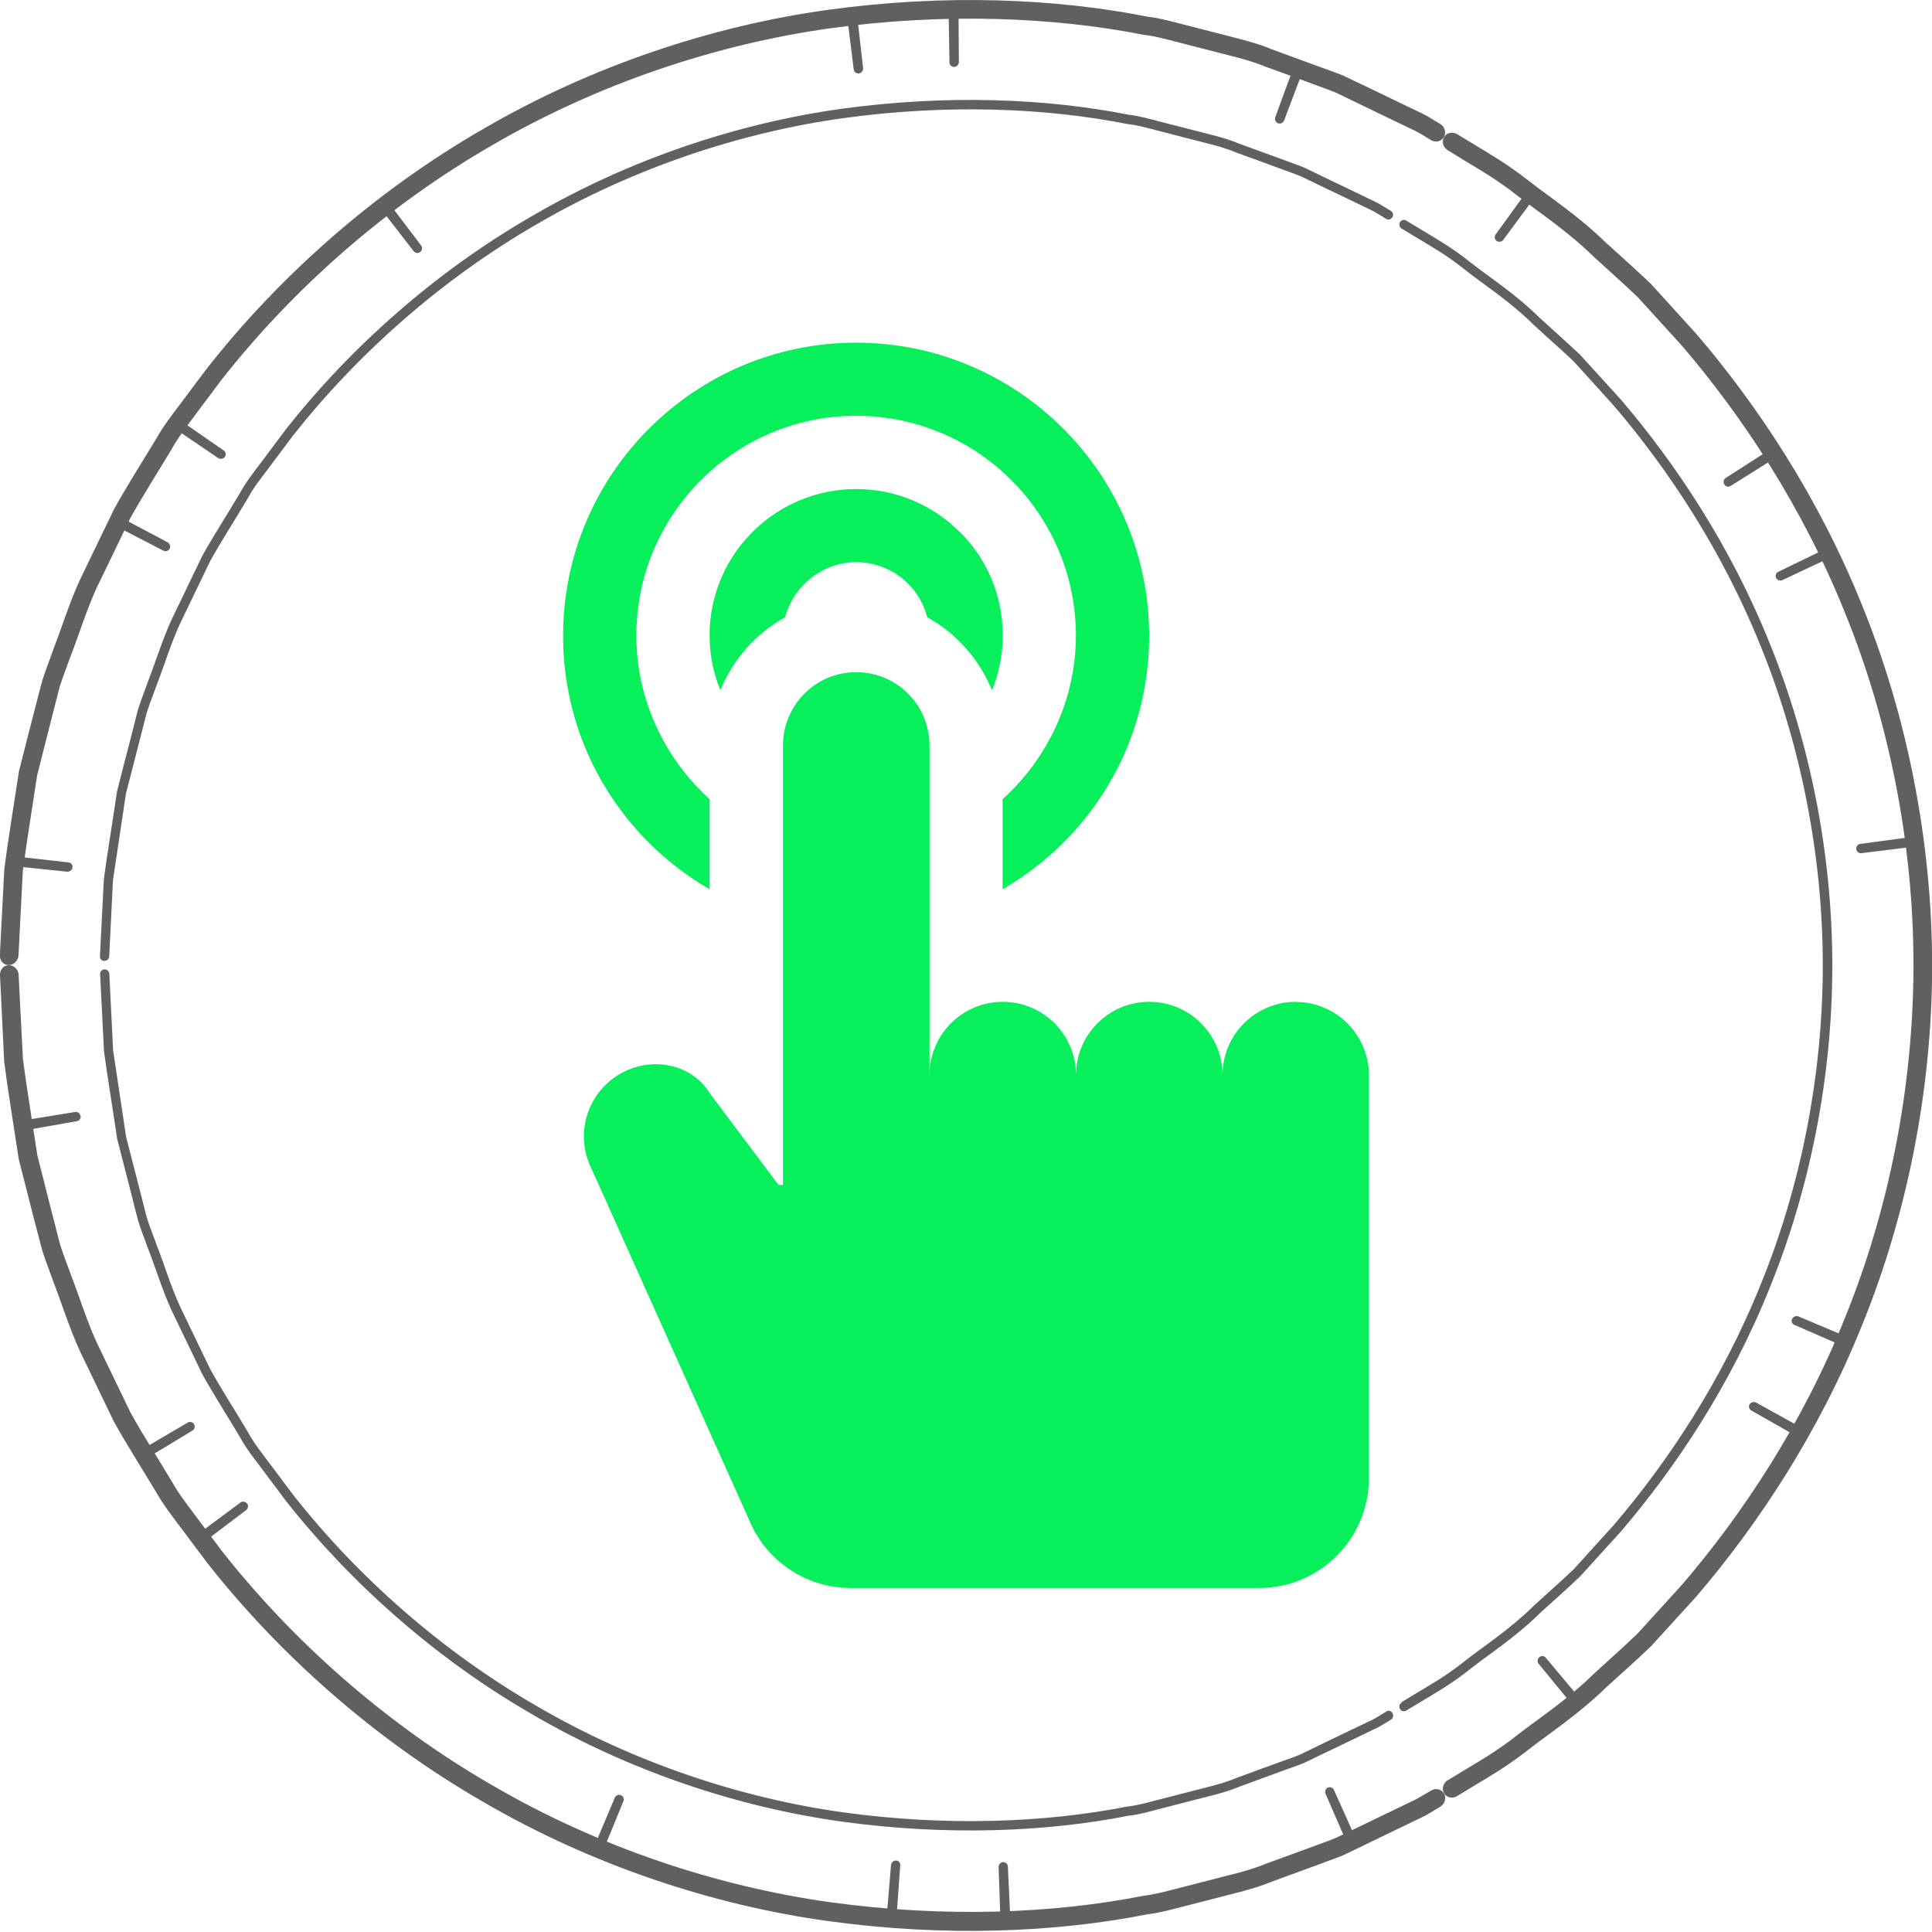
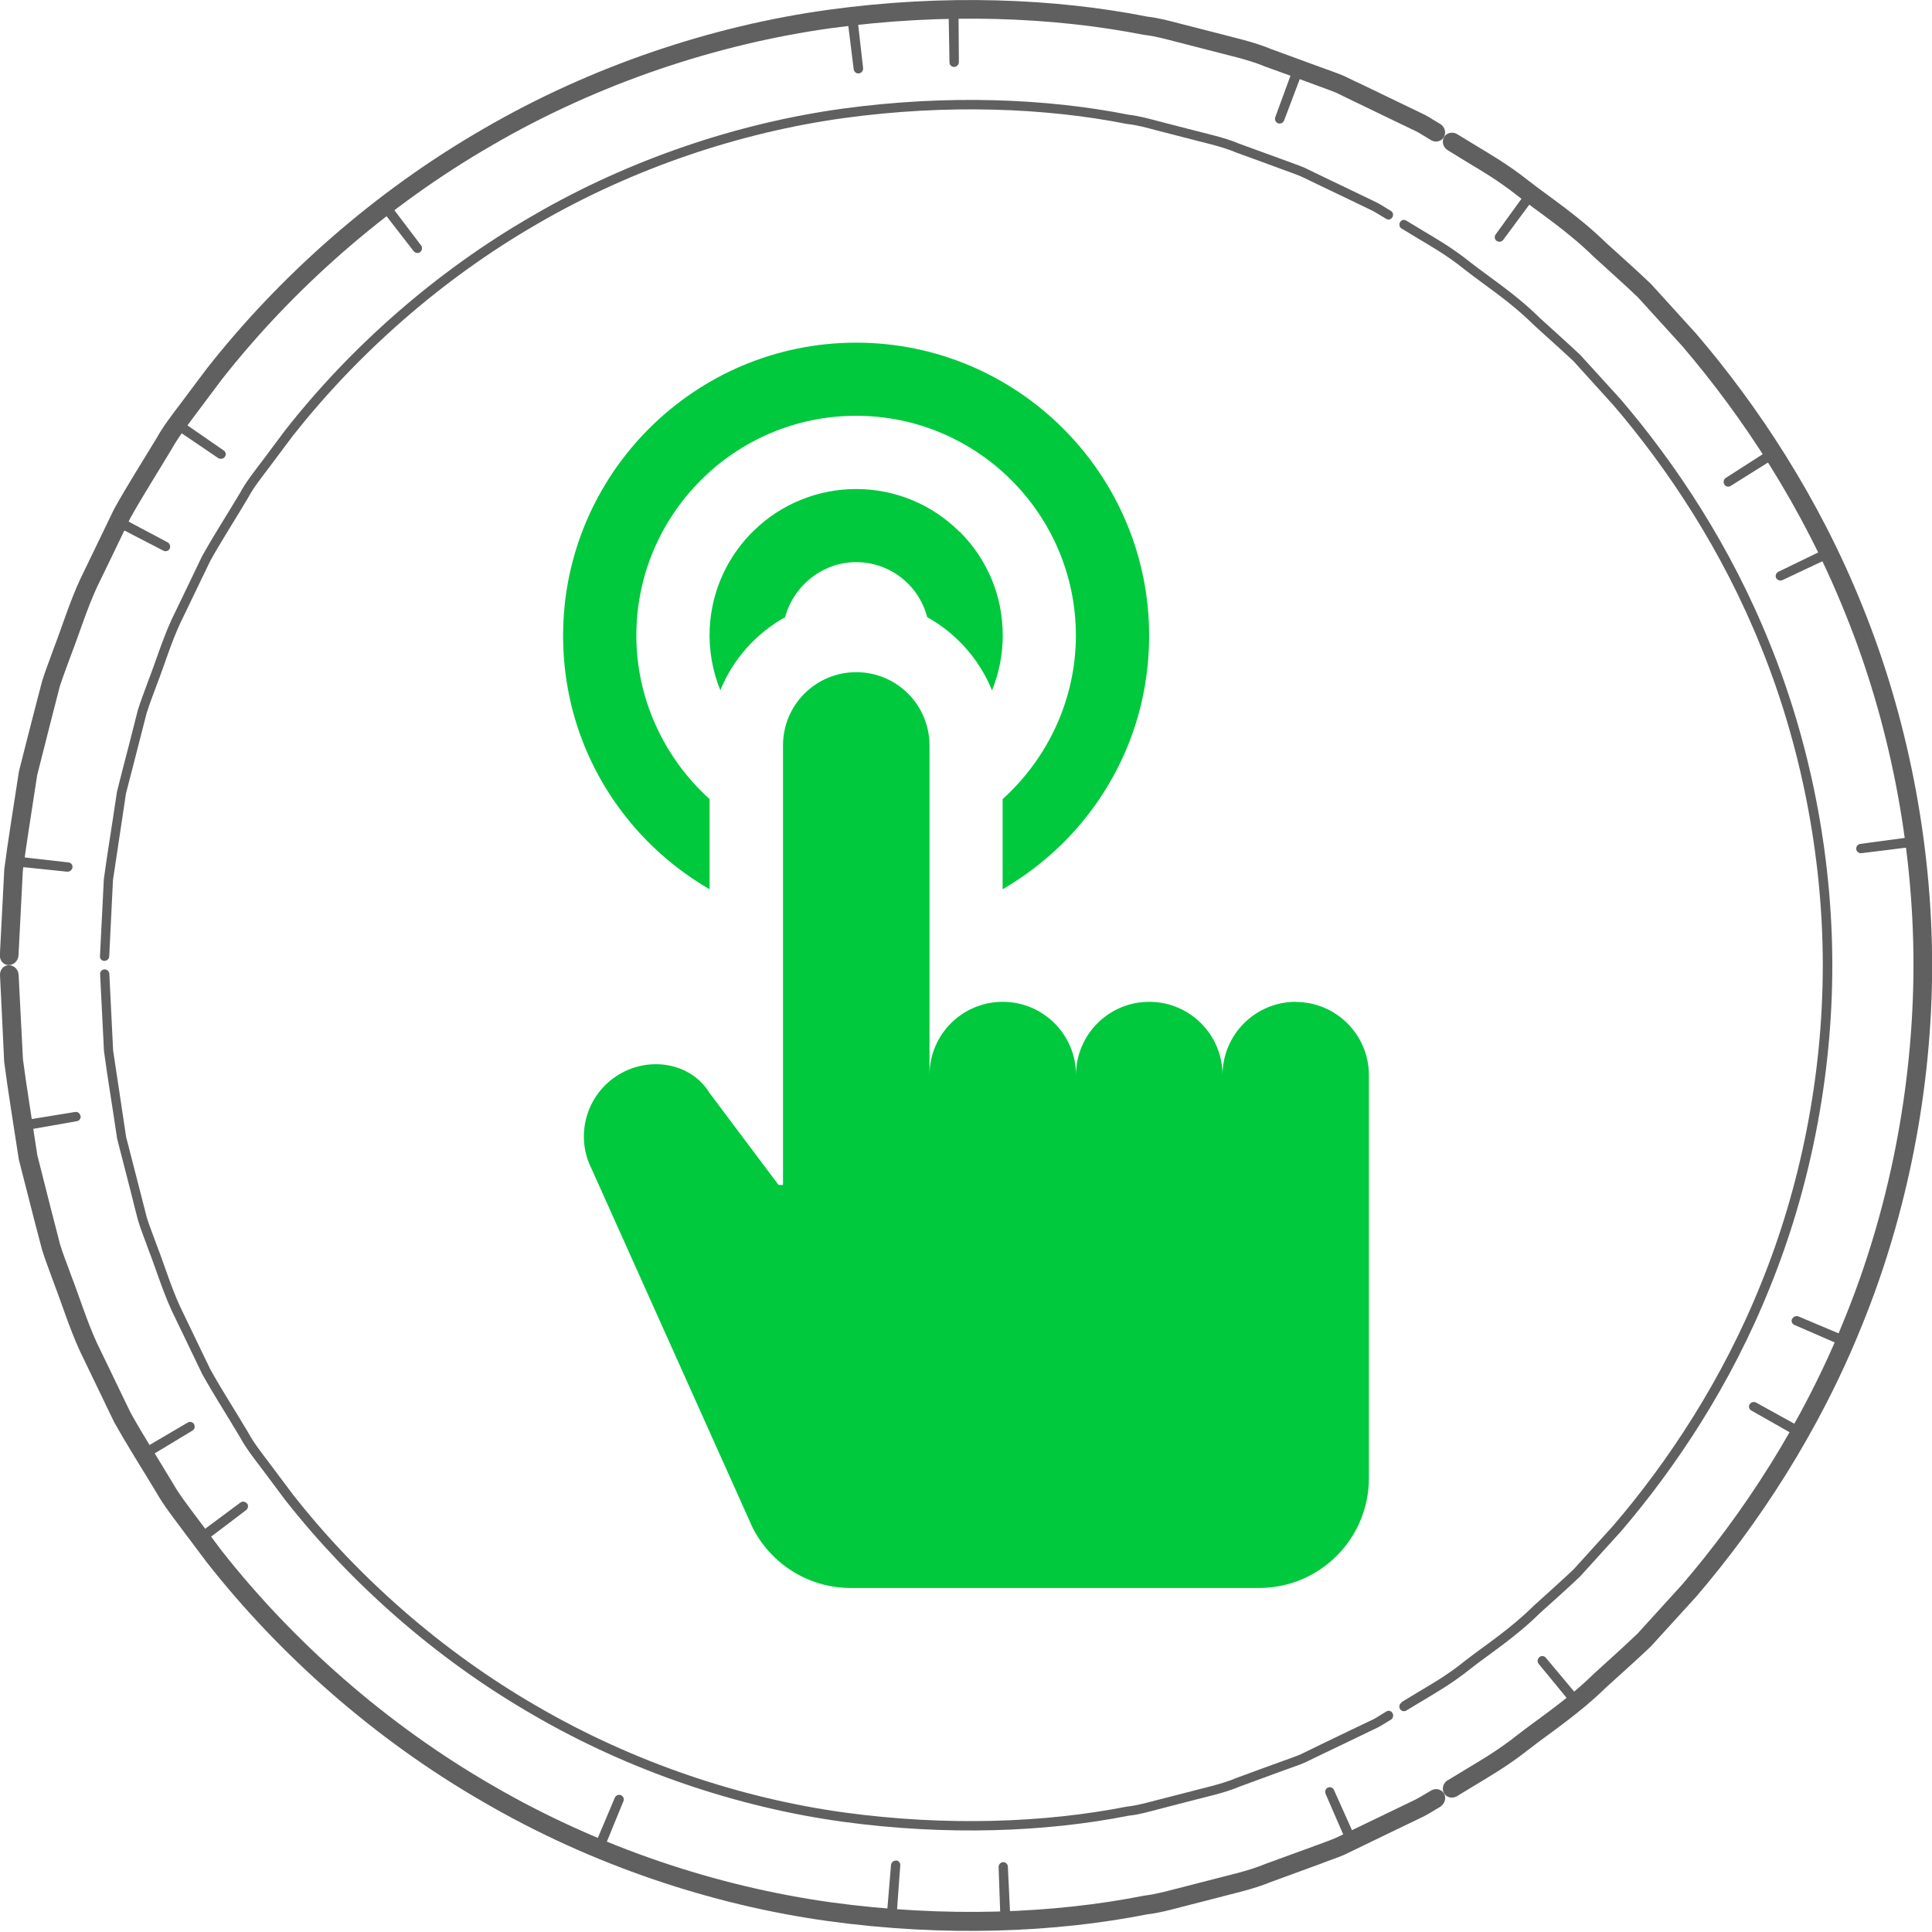
<svg xmlns="http://www.w3.org/2000/svg" id="Layer_1" data-name="Layer 1" viewBox="0 0 144 144">
  <defs>
    <style>
      .cls-1 {
-         fill: #606060;
+         fill: #00c93d;
      }

      .cls-2 {
-         fill: #07ef5a;
+         fill: #606060;
      }
    </style>
  </defs>
  <g>
-     <path class="cls-2" d="M96.58,74.67c-3.01,0-5.46,2.44-5.46,5.46,0-3.01-2.44-5.46-5.46-5.46s-5.46,2.44-5.46,5.46c0-3.01-2.44-5.46-5.46-5.46s-5.46,2.44-5.46,5.46v-24.57c0-3.01-2.44-5.46-5.46-5.46s-5.46,2.44-5.46,5.46v32.76h-.33l-5.14-6.85c-1.39-2.28-4.59-2.83-6.97-1.25-2.26,1.51-3.05,4.46-1.83,6.89l11.99,26.72c1.39,2.77,4.22,4.53,7.33,4.53h30.43c4.53,0,8.19-3.67,8.19-8.19v-30.03c0-3.01-2.44-5.46-5.46-5.46h.01,0Z" />
-     <path class="cls-2" d="M47.43,47.37c0-9.03,7.35-16.38,16.38-16.38s16.38,7.35,16.38,16.38c0,4.73-2.08,9.14-5.46,12.19v6.72c2.51-1.46,4.74-3.41,6.5-5.73,2.89-3.82,4.42-8.37,4.42-13.17,0-12.04-9.8-21.84-21.84-21.84s-21.84,9.8-21.84,21.84c0,4.8,1.53,9.36,4.42,13.17,1.76,2.32,3.99,4.28,6.5,5.73v-6.72c-3.38-3.05-5.46-7.46-5.46-12.19h0,.01Z" />
-     <path class="cls-2" d="M71.51,39.63c-2.06-2.05-4.8-3.18-7.7-3.18h-.05c-5.8.03-10.57,4.58-10.86,10.36-.08,1.61.2,3.19.79,4.64.94-2.32,2.66-4.24,4.83-5.45.62-2.33,2.78-4.09,5.26-4.1h.03c1.45,0,2.82.56,3.86,1.59.71.7,1.19,1.57,1.44,2.51,2.17,1.21,3.89,3.14,4.83,5.46.52-1.29.8-2.67.8-4.1,0-2.93-1.14-5.67-3.22-7.74h-.01Z" />
+     <path class="cls-1" d="M96.58,74.67c-3.01,0-5.46,2.44-5.46,5.46,0-3.01-2.44-5.46-5.46-5.46s-5.46,2.44-5.46,5.46c0-3.01-2.44-5.46-5.46-5.46s-5.46,2.44-5.46,5.46v-24.57c0-3.01-2.44-5.46-5.46-5.46s-5.46,2.44-5.46,5.46v32.76h-.33l-5.14-6.85c-1.39-2.28-4.59-2.83-6.97-1.25-2.26,1.51-3.05,4.46-1.83,6.89l11.99,26.72c1.39,2.77,4.22,4.53,7.33,4.53h30.43c4.53,0,8.19-3.67,8.19-8.19v-30.03c0-3.01-2.44-5.46-5.46-5.46h.01,0Z" />
+     <path class="cls-1" d="M47.43,47.37c0-9.03,7.35-16.38,16.38-16.38s16.38,7.35,16.38,16.38c0,4.73-2.08,9.14-5.46,12.19v6.72c2.51-1.46,4.74-3.41,6.5-5.73,2.89-3.82,4.42-8.37,4.42-13.17,0-12.04-9.8-21.84-21.84-21.84s-21.84,9.8-21.84,21.84c0,4.8,1.53,9.36,4.42,13.17,1.76,2.32,3.99,4.28,6.5,5.73v-6.72c-3.38-3.05-5.46-7.46-5.46-12.19h0,.01Z" />
+     <path class="cls-1" d="M71.51,39.63c-2.06-2.05-4.8-3.18-7.7-3.18h-.05c-5.8.03-10.57,4.58-10.86,10.36-.08,1.61.2,3.19.79,4.64.94-2.32,2.66-4.24,4.83-5.45.62-2.33,2.78-4.09,5.26-4.1h.03c1.45,0,2.82.56,3.86,1.59.71.7,1.19,1.57,1.44,2.51,2.17,1.21,3.89,3.14,4.83,5.46.52-1.29.8-2.67.8-4.1,0-2.93-1.14-5.67-3.22-7.74h-.01Z" />
  </g>
  <g>
    <g>
-       <path class="cls-1" d="M106.65,10.44s-.12-.07-.36-.22c-.24-.14-.58-.38-1.07-.59-.97-.46-2.38-1.15-4.19-2.02-.45-.22-.92-.44-1.42-.69-.51-.21-1.06-.4-1.62-.61-1.13-.42-2.36-.87-3.67-1.34-1.29-.54-2.75-.84-4.26-1.24-.76-.19-1.53-.39-2.33-.6-.8-.2-1.61-.44-2.46-.53-6.74-1.33-14.83-1.66-23.33-.5-8.49,1.18-17.33,4.11-25.25,8.72-7.93,4.57-14.89,10.75-20.18,17.49-.64.86-1.28,1.71-1.91,2.55-.63.85-1.27,1.66-1.78,2.57-1.06,1.77-2.15,3.48-3.11,5.19-.85,1.77-1.68,3.5-2.49,5.16-.77,1.68-1.29,3.4-1.91,5-.29.81-.6,1.59-.85,2.37-.21.8-.41,1.57-.6,2.33-.39,1.52-.75,2.96-1.09,4.3-.42,2.76-.81,5.16-1.07,7.14-.2,4-.32,6.28-.32,6.28-.02.4-.34.73-.73.73s-.68-.33-.66-.75c0,0,.12-2.33.33-6.4.26-2.02.66-4.47,1.09-7.28.35-1.38.72-2.85,1.12-4.39.2-.77.4-1.56.62-2.38.25-.8.57-1.59.86-2.42.63-1.63,1.16-3.38,1.95-5.1.82-1.7,1.67-3.46,2.54-5.26.97-1.75,2.08-3.49,3.17-5.29.51-.92,1.17-1.76,1.82-2.62.64-.86,1.29-1.73,1.95-2.6,5.4-6.87,12.49-13.17,20.58-17.83C44.07,4.92,53.09,1.92,61.74.73c8.66-1.19,16.91-.85,23.78.51.87.1,1.7.33,2.51.54.81.21,1.6.41,2.38.61,1.54.41,3.03.72,4.34,1.27,1.34.49,2.59.95,3.74,1.37.57.21,1.14.4,1.66.62.51.25.99.48,1.45.69,1.84.89,3.29,1.59,4.27,2.06.5.22.85.47,1.09.61.24.15.37.22.37.22.36.21.48.65.29.99-.19.33-.63.43-.97.22Z" />
-       <path class="cls-1" d="M103.33,16.32s-.11-.07-.33-.2c-.22-.12-.52-.34-.97-.54-.87-.42-2.15-1.04-3.79-1.82-.4-.2-.83-.4-1.29-.62-.46-.19-.96-.36-1.47-.55-1.02-.38-2.13-.78-3.31-1.21-1.17-.5-2.49-.75-3.85-1.12-.68-.18-1.38-.36-2.1-.54-.72-.19-1.45-.4-2.22-.48-6.08-1.21-13.43-1.49-21.1-.44-7.68,1.06-15.66,3.71-22.82,7.87-7.17,4.13-13.46,9.73-18.26,15.82-.58.78-1.16,1.55-1.73,2.31-.57.76-1.17,1.5-1.61,2.32-.95,1.61-1.95,3.14-2.81,4.69-.77,1.6-1.52,3.16-2.25,4.67-.7,1.52-1.16,3.08-1.72,4.52-.26.73-.55,1.43-.77,2.15-.18.72-.36,1.42-.54,2.1-.35,1.37-.68,2.67-1,3.89-.37,2.49-.7,4.67-.97,6.46-.18,3.62-.28,5.69-.28,5.69-.01.18-.17.33-.36.33s-.34-.15-.33-.34c0,0,.11-2.09.29-5.75.24-1.81.61-4.01.98-6.53.31-1.23.65-2.55,1.01-3.93.18-.69.36-1.4.54-2.13.22-.72.51-1.43.77-2.17.57-1.46,1.04-3.03,1.74-4.57.74-1.52,1.49-3.1,2.27-4.72.87-1.57,1.88-3.12,2.84-4.74.45-.83,1.05-1.58,1.63-2.35.58-.77,1.16-1.55,1.75-2.34,4.84-6.16,11.2-11.82,18.46-15.99,7.23-4.21,15.3-6.89,23.06-7.96,7.76-1.06,15.18-.77,21.33.45.78.09,1.52.3,2.25.49s1.44.37,2.13.55c1.38.37,2.72.63,3.89,1.13,1.2.44,2.31.84,3.35,1.22.51.2,1.02.36,1.49.56.45.22.89.43,1.3.63,1.65.79,2.94,1.41,3.83,1.84.45.2.76.42.98.55s.33.2.33.2c.16.09.21.31.11.47-.1.17-.3.22-.45.13Z" />
-       <path class="cls-1" d="M5.4,64.66c-.03.19-.21.33-.4.31l-3.96-.41c-.19-.02-.32-.2-.29-.4.03-.2.21-.35.4-.33l3.96.45c.19.02.32.19.29.38h0Z" />
-       <path class="cls-1" d="M31.32,18.79c-.15.11-.37.08-.49-.07l-2.44-3.15c-.12-.15-.08-.37.08-.5.16-.12.39-.1.51.05l2.41,3.18c.11.15.08.37-.07.48h0Z" />
-       <path class="cls-1" d="M64.02,5.47c-.19.03-.36-.11-.39-.3l-.49-3.95c-.02-.19.12-.37.33-.4.2-.03.38.1.41.29l.45,3.96c.02.19-.11.37-.3.4h0Z" />
-       <path class="cls-1" d="M71.12,4.99c-.19,0-.35-.14-.35-.33l-.07-3.99c0-.19.16-.35.37-.37.21,0,.37.14.37.33l.03,3.99c0,.19-.15.35-.34.37h-.01Z" />
-       <path class="cls-1" d="M95.26,9.19c-.18-.07-.27-.27-.21-.45l1.37-3.74c.07-.18.27-.27.47-.2.19.07.29.28.23.45l-1.41,3.73c-.07.18-.27.27-.45.21Z" />
-       <path class="cls-1" d="M12.65,40.89c-.08.17-.29.24-.46.16l-3.54-1.83c-.17-.09-.24-.31-.15-.5.09-.18.3-.26.47-.17l3.52,1.87c.17.09.24.31.16.47Z" />
-       <path class="cls-1" d="M16.76,34.05c-.11.16-.34.19-.5.09l-3.3-2.24c-.16-.11-.19-.33-.07-.49.12-.17.35-.21.51-.1l3.28,2.27c.16.11.19.32.08.47Z" />
+       <path class="cls-2" d="M106.65,10.44s-.12-.07-.36-.22c-.24-.14-.58-.38-1.07-.59-.97-.46-2.38-1.15-4.19-2.02-.45-.22-.92-.44-1.42-.69-.51-.21-1.06-.4-1.62-.61-1.13-.42-2.36-.87-3.67-1.34-1.29-.54-2.75-.84-4.26-1.24-.76-.19-1.53-.39-2.33-.6-.8-.2-1.61-.44-2.46-.53-6.74-1.33-14.83-1.66-23.33-.5-8.49,1.18-17.33,4.11-25.25,8.72-7.93,4.57-14.89,10.75-20.18,17.49-.64.86-1.28,1.71-1.91,2.55-.63.85-1.27,1.66-1.78,2.57-1.06,1.77-2.15,3.48-3.11,5.19-.85,1.77-1.68,3.5-2.49,5.16-.77,1.68-1.29,3.4-1.91,5-.29.81-.6,1.59-.85,2.37-.21.8-.41,1.57-.6,2.33-.39,1.52-.75,2.96-1.09,4.3-.42,2.76-.81,5.16-1.07,7.14-.2,4-.32,6.28-.32,6.28-.02.4-.34.73-.73.73s-.68-.33-.66-.75c0,0,.12-2.33.33-6.4.26-2.02.66-4.47,1.09-7.28.35-1.38.72-2.85,1.12-4.39.2-.77.4-1.56.62-2.38.25-.8.57-1.59.86-2.42.63-1.63,1.16-3.38,1.95-5.1.82-1.7,1.67-3.46,2.54-5.26.97-1.75,2.08-3.49,3.17-5.29.51-.92,1.17-1.76,1.82-2.62.64-.86,1.29-1.73,1.95-2.6,5.4-6.87,12.49-13.17,20.58-17.83C44.07,4.92,53.09,1.92,61.74.73c8.66-1.19,16.91-.85,23.78.51.87.1,1.7.33,2.51.54.81.21,1.6.41,2.38.61,1.54.41,3.03.72,4.34,1.27,1.34.49,2.59.95,3.74,1.37.57.21,1.14.4,1.66.62.51.25.99.48,1.45.69,1.84.89,3.29,1.59,4.27,2.06.5.22.85.47,1.09.61.24.15.37.22.37.22.36.21.48.65.29.99-.19.33-.63.43-.97.22Z" />
+       <path class="cls-2" d="M103.33,16.32s-.11-.07-.33-.2c-.22-.12-.52-.34-.97-.54-.87-.42-2.15-1.04-3.79-1.82-.4-.2-.83-.4-1.29-.62-.46-.19-.96-.36-1.47-.55-1.02-.38-2.13-.78-3.31-1.21-1.17-.5-2.49-.75-3.85-1.12-.68-.18-1.38-.36-2.1-.54-.72-.19-1.45-.4-2.22-.48-6.08-1.21-13.43-1.49-21.1-.44-7.68,1.06-15.66,3.71-22.82,7.87-7.17,4.13-13.46,9.73-18.26,15.82-.58.78-1.16,1.55-1.73,2.31-.57.76-1.17,1.5-1.61,2.32-.95,1.61-1.95,3.14-2.81,4.69-.77,1.6-1.52,3.16-2.25,4.67-.7,1.52-1.16,3.08-1.72,4.52-.26.73-.55,1.43-.77,2.15-.18.72-.36,1.42-.54,2.1-.35,1.37-.68,2.67-1,3.89-.37,2.49-.7,4.67-.97,6.46-.18,3.62-.28,5.69-.28,5.69-.01.18-.17.33-.36.33s-.34-.15-.33-.34c0,0,.11-2.09.29-5.75.24-1.81.61-4.01.98-6.53.31-1.23.65-2.55,1.01-3.93.18-.69.36-1.4.54-2.13.22-.72.51-1.43.77-2.17.57-1.46,1.04-3.03,1.74-4.57.74-1.52,1.49-3.1,2.27-4.72.87-1.57,1.88-3.12,2.84-4.74.45-.83,1.05-1.58,1.63-2.35.58-.77,1.16-1.55,1.75-2.34,4.84-6.16,11.2-11.82,18.46-15.99,7.23-4.21,15.3-6.89,23.06-7.96,7.76-1.06,15.18-.77,21.33.45.78.09,1.52.3,2.25.49s1.44.37,2.13.55c1.38.37,2.72.63,3.89,1.13,1.2.44,2.31.84,3.35,1.22.51.2,1.02.36,1.49.56.45.22.89.43,1.3.63,1.65.79,2.94,1.41,3.83,1.84.45.2.76.42.98.55s.33.2.33.2c.16.09.21.31.11.47-.1.17-.3.22-.45.13Z" />
+       <path class="cls-2" d="M5.4,64.66c-.03.19-.21.33-.4.31l-3.96-.41c-.19-.02-.32-.2-.29-.4.03-.2.21-.35.4-.33l3.96.45c.19.02.32.19.29.38h0Z" />
+       <path class="cls-2" d="M31.32,18.79c-.15.11-.37.08-.49-.07l-2.44-3.15c-.12-.15-.08-.37.08-.5.16-.12.39-.1.51.05l2.41,3.18c.11.15.08.37-.07.48h0Z" />
+       <path class="cls-2" d="M64.02,5.47c-.19.03-.36-.11-.39-.3l-.49-3.95c-.02-.19.12-.37.33-.4.2-.03.38.1.41.29l.45,3.96c.02.19-.11.37-.3.4h0Z" />
+       <path class="cls-2" d="M71.12,4.99c-.19,0-.35-.14-.35-.33l-.07-3.99c0-.19.16-.35.37-.37.21,0,.37.14.37.33l.03,3.99c0,.19-.15.35-.34.37h-.01Z" />
+       <path class="cls-2" d="M95.26,9.19c-.18-.07-.27-.27-.21-.45l1.37-3.74c.07-.18.27-.27.47-.2.19.07.29.28.23.45l-1.41,3.73c-.07.18-.27.27-.45.21Z" />
+       <path class="cls-2" d="M12.65,40.89c-.08.17-.29.24-.46.16l-3.54-1.83c-.17-.09-.24-.31-.15-.5.09-.18.3-.26.47-.17l3.52,1.87c.17.09.24.31.16.47Z" />
+       <path class="cls-2" d="M16.76,34.05c-.11.16-.34.19-.5.09l-3.3-2.24c-.16-.11-.19-.33-.07-.49.12-.17.35-.21.51-.1l3.28,2.27c.16.11.19.32.08.47Z" />
    </g>
    <g>
-       <path class="cls-1" d="M107.91,132.69s.49-.3,1.4-.85c.92-.56,2.29-1.33,3.86-2.58,1.58-1.23,3.63-2.55,5.63-4.51,1.03-.95,2.14-1.92,3.27-3.01,1.05-1.15,2.16-2.37,3.31-3.64,4.46-5.2,8.96-11.94,12.15-19.92,3.23-7.95,5.08-17.08,5.09-26.24,0-9.15-1.86-18.29-5.09-26.23-3.2-7.98-7.7-14.72-12.15-19.92-1.15-1.27-2.26-2.49-3.31-3.64-1.13-1.08-2.25-2.06-3.27-3-2-1.96-4.05-3.28-5.63-4.51-1.57-1.25-2.94-2.02-3.86-2.58-.92-.56-1.4-.86-1.4-.86-.35-.21-.47-.65-.28-.98.19-.33.63-.43.98-.22,0,0,.5.3,1.43.87s2.33,1.36,3.93,2.63c1.61,1.25,3.7,2.61,5.74,4.6,1.05.96,2.19,1.96,3.34,3.06,1.07,1.18,2.2,2.42,3.38,3.72,4.54,5.3,9.13,12.18,12.39,20.31,3.29,8.11,5.18,17.42,5.19,26.75,0,9.33-1.9,18.65-5.19,26.75-3.26,8.14-7.85,15.01-12.39,20.31-1.18,1.29-2.31,2.53-3.38,3.71-1.15,1.1-2.29,2.1-3.34,3.06-2.04,1.99-4.13,3.35-5.74,4.6-1.6,1.27-3,2.06-3.93,2.63-.94.56-1.43.87-1.43.87-.35.21-.79.12-.98-.21s-.07-.77.28-.98h0Z" />
-       <path class="cls-1" d="M104.46,126.87s.44-.27,1.27-.77c.83-.5,2.08-1.19,3.49-2.33,1.43-1.12,3.29-2.3,5.09-4.08.93-.85,1.94-1.74,2.97-2.71.95-1.05,1.95-2.15,2.99-3.3,4.03-4.71,8.1-10.81,10.99-18.01,2.92-7.18,4.6-15.43,4.6-23.72s-1.69-16.54-4.6-23.72c-2.89-7.21-6.96-13.3-10.99-18.01-1.04-1.15-2.04-2.25-2.99-3.3-1.03-.97-2.04-1.85-2.97-2.71-1.8-1.78-3.67-2.96-5.09-4.08-1.41-1.14-2.66-1.83-3.49-2.33-.83-.5-1.27-.77-1.27-.77-.16-.09-.2-.31-.11-.47.1-.17.3-.22.46-.12,0,0,.45.27,1.29.78.84.51,2.1,1.21,3.53,2.36,1.44,1.13,3.33,2.33,5.15,4.13.94.86,1.96,1.76,3,2.74.96,1.06,1.97,2.17,3.03,3.33,4.07,4.76,8.19,10.92,11.11,18.21,2.95,7.26,4.65,15.59,4.65,23.98s-1.7,16.72-4.65,23.98c-2.92,7.29-7.04,13.45-11.11,18.2-1.06,1.16-2.07,2.28-3.03,3.34-1.03.99-2.06,1.88-3,2.74-1.82,1.8-3.71,3-5.15,4.13-1.43,1.15-2.69,1.85-3.53,2.36s-1.29.78-1.29.78c-.16.09-.36.04-.46-.12-.1-.17-.05-.38.11-.47v-.04Z" />
-       <path class="cls-1" d="M111.55,17.96c-.15-.11-.19-.33-.07-.49l2.34-3.23c.11-.15.34-.18.5-.06s.21.34.09.5l-2.37,3.2c-.12.15-.33.19-.48.07h0Z" />
-       <path class="cls-1" d="M138.36,63.29c-.03-.19.1-.36.29-.39l3.95-.53c.19-.02.37.12.4.32s-.1.38-.29.41l-3.96.49c-.19.03-.37-.11-.4-.3h.01Z" />
-       <path class="cls-1" d="M133.58,98.3c.08-.17.3-.25.47-.18l3.67,1.55c.18.08.25.29.16.47s-.3.27-.48.2l-3.66-1.59c-.18-.08-.25-.28-.17-.45h0Z" />
-       <path class="cls-1" d="M130.41,104.67c.1-.16.31-.22.48-.13l3.49,1.93c.17.09.22.31.11.48-.1.18-.33.24-.49.15l-3.47-1.97c-.17-.1-.22-.3-.12-.47h0Z" />
-       <path class="cls-1" d="M114.73,123.52c.14-.13.36-.11.48.03l2.56,3.06c.12.15.1.37-.05.51s-.39.12-.51-.03l-2.53-3.08c-.12-.15-.09-.36.05-.49Z" />
-       <path class="cls-1" d="M128.52,36.1c-.1-.16-.05-.38.11-.48l3.35-2.15c.16-.11.38-.05.49.13s.06.4-.1.5l-3.38,2.12c-.16.1-.37.05-.47-.11h0Z" />
-       <path class="cls-1" d="M132.38,43.08c-.08-.17,0-.38.16-.46l3.59-1.74c.17-.08.38,0,.47.18s.02.4-.15.48l-3.6,1.7c-.18.08-.38,0-.47-.16Z" />
+       <path class="cls-2" d="M107.91,132.69s.49-.3,1.4-.85c.92-.56,2.29-1.33,3.86-2.58,1.58-1.23,3.63-2.55,5.63-4.51,1.03-.95,2.14-1.92,3.27-3.01,1.05-1.15,2.16-2.37,3.31-3.64,4.46-5.2,8.96-11.94,12.15-19.92,3.23-7.95,5.08-17.08,5.09-26.24,0-9.15-1.86-18.29-5.09-26.23-3.2-7.98-7.7-14.72-12.15-19.92-1.15-1.27-2.26-2.49-3.31-3.64-1.13-1.08-2.25-2.06-3.27-3-2-1.96-4.05-3.28-5.63-4.51-1.57-1.25-2.94-2.02-3.86-2.58-.92-.56-1.4-.86-1.4-.86-.35-.21-.47-.65-.28-.98.19-.33.63-.43.98-.22,0,0,.5.3,1.43.87s2.33,1.36,3.93,2.63c1.61,1.25,3.7,2.61,5.74,4.6,1.05.96,2.19,1.96,3.34,3.06,1.07,1.18,2.2,2.42,3.38,3.72,4.54,5.3,9.13,12.18,12.39,20.31,3.29,8.11,5.18,17.42,5.19,26.75,0,9.33-1.9,18.65-5.19,26.75-3.26,8.14-7.85,15.01-12.39,20.31-1.18,1.29-2.31,2.53-3.38,3.71-1.15,1.1-2.29,2.1-3.34,3.06-2.04,1.99-4.13,3.35-5.74,4.6-1.6,1.27-3,2.06-3.93,2.63-.94.56-1.43.87-1.43.87-.35.21-.79.12-.98-.21s-.07-.77.28-.98h0Z" />
+       <path class="cls-2" d="M104.46,126.87s.44-.27,1.27-.77c.83-.5,2.08-1.19,3.49-2.33,1.43-1.12,3.29-2.3,5.09-4.08.93-.85,1.94-1.74,2.97-2.71.95-1.05,1.95-2.15,2.99-3.3,4.03-4.71,8.1-10.81,10.99-18.01,2.92-7.18,4.6-15.43,4.6-23.72s-1.69-16.54-4.6-23.72c-2.89-7.21-6.96-13.3-10.99-18.01-1.04-1.15-2.04-2.25-2.99-3.3-1.03-.97-2.04-1.85-2.97-2.71-1.8-1.78-3.67-2.96-5.09-4.08-1.41-1.14-2.66-1.83-3.49-2.33-.83-.5-1.27-.77-1.27-.77-.16-.09-.2-.31-.11-.47.1-.17.3-.22.46-.12,0,0,.45.27,1.29.78.84.51,2.1,1.21,3.53,2.36,1.44,1.13,3.33,2.33,5.15,4.13.94.86,1.96,1.76,3,2.74.96,1.06,1.97,2.17,3.03,3.33,4.07,4.76,8.19,10.92,11.11,18.21,2.95,7.26,4.65,15.59,4.65,23.98s-1.7,16.72-4.65,23.98c-2.92,7.29-7.04,13.45-11.11,18.2-1.06,1.16-2.07,2.28-3.03,3.34-1.03.99-2.06,1.88-3,2.74-1.82,1.8-3.71,3-5.15,4.13-1.43,1.15-2.69,1.85-3.53,2.36s-1.29.78-1.29.78c-.16.09-.36.04-.46-.12-.1-.17-.05-.38.11-.47v-.04Z" />
+       <path class="cls-2" d="M111.55,17.96c-.15-.11-.19-.33-.07-.49l2.34-3.23c.11-.15.34-.18.5-.06s.21.34.09.5l-2.37,3.2c-.12.15-.33.19-.48.07h0Z" />
+       <path class="cls-2" d="M138.36,63.29c-.03-.19.1-.36.29-.39l3.95-.53c.19-.02.37.12.4.32s-.1.38-.29.41l-3.96.49c-.19.03-.37-.11-.4-.3h.01Z" />
+       <path class="cls-2" d="M133.58,98.3c.08-.17.3-.25.47-.18l3.67,1.55c.18.08.25.29.16.47s-.3.27-.48.2l-3.66-1.59c-.18-.08-.25-.28-.17-.45h0Z" />
+       <path class="cls-2" d="M130.41,104.67c.1-.16.31-.22.48-.13l3.49,1.93c.17.09.22.31.11.48-.1.18-.33.24-.49.15l-3.47-1.97c-.17-.1-.22-.3-.12-.47h0Z" />
+       <path class="cls-2" d="M114.73,123.52c.14-.13.36-.11.48.03l2.56,3.06c.12.15.1.37-.05.51s-.39.12-.51-.03l-2.53-3.08c-.12-.15-.09-.36.05-.49Z" />
+       <path class="cls-2" d="M128.52,36.1c-.1-.16-.05-.38.11-.48l3.35-2.15c.16-.11.38-.05.49.13s.06.4-.1.5l-3.38,2.12c-.16.1-.37.05-.47-.11h0Z" />
+       <path class="cls-2" d="M132.38,43.08c-.08-.17,0-.38.16-.46l3.59-1.74c.17-.08.38,0,.47.18s.02.4-.15.48l-3.6,1.7c-.18.08-.38,0-.47-.16Z" />
    </g>
    <g>
-       <path class="cls-1" d="M1.39,72.67s.11,2.28.32,6.28c.26,1.98.65,4.38,1.07,7.14.34,1.35.71,2.79,1.09,4.31.2.76.4,1.53.6,2.33.24.79.56,1.56.85,2.38.62,1.6,1.14,3.32,1.91,5,.8,1.67,1.63,3.39,2.49,5.16.95,1.72,2.05,3.42,3.11,5.19.51.91,1.15,1.72,1.78,2.57.63.84,1.27,1.69,1.91,2.55,5.3,6.74,12.25,12.92,20.18,17.49,7.91,4.61,16.75,7.54,25.25,8.72,8.49,1.16,16.59.84,23.33-.5.85-.1,1.66-.33,2.46-.53.79-.2,1.57-.41,2.33-.6,1.51-.4,2.97-.7,4.26-1.24,1.31-.48,2.54-.93,3.67-1.34.56-.21,1.12-.4,1.62-.62.5-.24.97-.47,1.42-.68,1.81-.87,3.22-1.55,4.19-2.02.49-.22.83-.46,1.07-.59.24-.14.36-.21.36-.21.34-.21.78-.11.97.22s.06.77-.29.99c0,0-.12.08-.37.22-.24.14-.59.38-1.09.61-.99.47-2.43,1.17-4.27,2.06-.46.22-.94.46-1.45.7-.52.22-1.08.4-1.66.63-1.16.43-2.4.88-3.74,1.37-1.32.55-2.8.86-4.34,1.27-.77.2-1.56.4-2.38.61-.81.21-1.64.44-2.51.54-6.87,1.36-15.12,1.7-23.78.51-8.66-1.19-17.68-4.19-25.74-8.89-8.09-4.66-15.18-10.96-20.58-17.83-.66-.88-1.31-1.75-1.95-2.6-.64-.86-1.3-1.7-1.82-2.62-1.08-1.8-2.2-3.54-3.17-5.29-.87-1.81-1.72-3.56-2.54-5.27-.78-1.71-1.32-3.46-1.95-5.1-.29-.82-.61-1.62-.86-2.42-.21-.81-.42-1.6-.62-2.37-.39-1.55-.77-3.01-1.12-4.39-.43-2.81-.83-5.26-1.09-7.28-.19-4.12-.31-6.44-.31-6.44-.02-.41.27-.75.66-.75s.71.33.73.73Z" />
-       <path class="cls-1" d="M8.15,72.6s.1,2.07.28,5.68c.27,1.79.59,3.96.97,6.46.31,1.22.65,2.52,1,3.89.17.68.35,1.39.54,2.11.22.71.51,1.41.77,2.14.56,1.44,1.02,3,1.72,4.52.73,1.51,1.47,3.07,2.25,4.67.86,1.55,1.86,3.08,2.81,4.69.45.83,1.04,1.56,1.61,2.32.57.76,1.15,1.53,1.73,2.31,4.79,6.1,11.08,11.69,18.26,15.82,7.16,4.16,15.14,6.82,22.82,7.88,7.68,1.05,15.02.76,21.1-.44.77-.08,1.5-.3,2.22-.48s1.42-.37,2.1-.54c1.37-.37,2.69-.63,3.85-1.12,1.18-.44,2.29-.84,3.31-1.21.51-.19,1.01-.35,1.47-.55.45-.22.88-.43,1.29-.63,1.63-.79,2.91-1.4,3.79-1.82.45-.19.75-.41.97-.54s.33-.2.33-.2c.16-.1.36-.04.45.13.1.17.04.38-.11.48,0,0-.11.07-.33.2-.22.12-.53.35-.98.54-.88.43-2.18,1.05-3.83,1.84-.41.2-.85.41-1.3.63-.47.2-.97.36-1.49.55-1.04.38-2.16.79-3.35,1.23-1.18.5-2.51.76-3.89,1.13-.69.18-1.4.36-2.13.55-.73.19-1.46.41-2.25.49-6.15,1.22-13.57,1.51-21.33.45-7.76-1.07-15.83-3.75-23.06-7.96-7.25-4.17-13.61-9.83-18.46-15.99-.59-.79-1.17-1.57-1.75-2.34s-1.18-1.52-1.63-2.35c-.96-1.62-1.97-3.18-2.84-4.75-.78-1.62-1.54-3.19-2.27-4.72-.7-1.53-1.17-3.11-1.74-4.57-.26-.74-.56-1.45-.77-2.17-.19-.72-.37-1.44-.54-2.13-.36-1.38-.69-2.7-1.01-3.93-.37-2.52-.74-4.71-.98-6.53-.18-3.66-.29-5.75-.29-5.75,0-.18.14-.33.33-.34.19,0,.35.15.36.33v.02Z" />
-       <path class="cls-1" d="M98.97,133.24c.17-.08.37,0,.45.16l1.63,3.64c.08.18,0,.39-.19.47-.18.09-.4.02-.47-.15l-1.59-3.66c-.07-.18,0-.39.18-.47h0Z" />
-       <path class="cls-1" d="M46.27,133.8c.18.07.27.26.2.44l-1.51,3.69c-.07.18-.29.26-.48.19-.19-.07-.29-.27-.21-.45l1.55-3.67c.07-.18.28-.27.46-.2h-.01Z" />
-       <path class="cls-1" d="M18.42,112.06c.11.15.08.37-.07.49l-3.18,2.41c-.15.11-.37.08-.5-.08-.12-.17-.1-.39.05-.51l3.2-2.38c.15-.11.37-.08.48.07h.02Z" />
-       <path class="cls-1" d="M14.46,106.15c.1.17.05.38-.12.48l-3.41,2.06c-.16.1-.38.04-.49-.14s-.06-.4.11-.5l3.44-2.02c.16-.1.38-.04.48.12h0Z" />
-       <path class="cls-1" d="M6.01,83.17c.03.19-.1.37-.29.4l-3.93.69c-.19.03-.37-.11-.4-.31s.1-.39.28-.43l3.93-.64c.19-.03.37.1.39.29h.02Z" />
-       <path class="cls-1" d="M74.76,138.79c.19,0,.35.14.36.33l.19,3.98c0,.19-.15.36-.36.37-.21,0-.38-.13-.38-.33l-.14-3.98c0-.19.14-.35.33-.37Z" />
-       <path class="cls-1" d="M66.78,138.67c.19,0,.34.17.32.37l-.29,3.98c-.01.19-.19.34-.39.33-.21,0-.36-.17-.34-.37l.33-3.97c.02-.19.18-.34.37-.33h0Z" />
+       <path class="cls-2" d="M1.39,72.67s.11,2.28.32,6.28c.26,1.98.65,4.38,1.07,7.14.34,1.35.71,2.79,1.09,4.31.2.76.4,1.53.6,2.33.24.79.56,1.56.85,2.38.62,1.6,1.14,3.32,1.91,5,.8,1.67,1.63,3.39,2.49,5.16.95,1.72,2.05,3.42,3.11,5.19.51.91,1.15,1.72,1.78,2.57.63.84,1.27,1.69,1.91,2.55,5.3,6.74,12.25,12.92,20.18,17.49,7.91,4.61,16.75,7.54,25.25,8.72,8.49,1.16,16.59.84,23.33-.5.85-.1,1.66-.33,2.46-.53.79-.2,1.57-.41,2.33-.6,1.51-.4,2.97-.7,4.26-1.24,1.31-.48,2.54-.93,3.67-1.34.56-.21,1.12-.4,1.62-.62.5-.24.97-.47,1.42-.68,1.81-.87,3.22-1.55,4.19-2.02.49-.22.83-.46,1.07-.59.24-.14.36-.21.36-.21.34-.21.78-.11.97.22s.06.77-.29.99c0,0-.12.08-.37.22-.24.14-.59.38-1.09.61-.99.47-2.43,1.17-4.27,2.06-.46.22-.94.46-1.45.7-.52.22-1.08.4-1.66.63-1.16.43-2.4.88-3.74,1.37-1.32.55-2.8.86-4.34,1.27-.77.2-1.56.4-2.38.61-.81.21-1.64.44-2.51.54-6.87,1.36-15.12,1.7-23.78.51-8.66-1.19-17.68-4.19-25.74-8.89-8.09-4.66-15.18-10.96-20.58-17.83-.66-.88-1.31-1.75-1.95-2.6-.64-.86-1.3-1.7-1.82-2.62-1.08-1.8-2.2-3.54-3.17-5.29-.87-1.81-1.72-3.56-2.54-5.27-.78-1.71-1.32-3.46-1.95-5.1-.29-.82-.61-1.62-.86-2.42-.21-.81-.42-1.6-.62-2.37-.39-1.55-.77-3.01-1.12-4.39-.43-2.81-.83-5.26-1.09-7.28-.19-4.12-.31-6.44-.31-6.44-.02-.41.27-.75.66-.75s.71.33.73.73Z" />
+       <path class="cls-2" d="M8.15,72.6s.1,2.07.28,5.68c.27,1.79.59,3.96.97,6.46.31,1.22.65,2.52,1,3.89.17.68.35,1.39.54,2.11.22.71.51,1.41.77,2.14.56,1.44,1.02,3,1.72,4.52.73,1.51,1.47,3.07,2.25,4.67.86,1.55,1.86,3.08,2.81,4.69.45.83,1.04,1.56,1.61,2.32.57.76,1.15,1.53,1.73,2.31,4.79,6.1,11.08,11.69,18.26,15.82,7.16,4.16,15.14,6.82,22.82,7.88,7.68,1.05,15.02.76,21.1-.44.77-.08,1.5-.3,2.22-.48s1.42-.37,2.1-.54c1.37-.37,2.69-.63,3.85-1.12,1.18-.44,2.29-.84,3.31-1.21.51-.19,1.01-.35,1.47-.55.45-.22.88-.43,1.29-.63,1.63-.79,2.91-1.4,3.79-1.82.45-.19.75-.41.97-.54s.33-.2.33-.2c.16-.1.36-.04.45.13.1.17.04.38-.11.48,0,0-.11.07-.33.2-.22.12-.53.35-.98.54-.88.43-2.18,1.05-3.83,1.84-.41.2-.85.41-1.3.63-.47.2-.97.36-1.49.55-1.04.38-2.16.79-3.35,1.23-1.18.5-2.51.76-3.89,1.13-.69.18-1.4.36-2.13.55-.73.19-1.46.41-2.25.49-6.15,1.22-13.57,1.51-21.33.45-7.76-1.07-15.83-3.75-23.06-7.96-7.25-4.17-13.61-9.83-18.46-15.99-.59-.79-1.17-1.57-1.75-2.34s-1.18-1.52-1.63-2.35c-.96-1.62-1.97-3.18-2.84-4.75-.78-1.62-1.54-3.19-2.27-4.72-.7-1.53-1.17-3.11-1.74-4.57-.26-.74-.56-1.45-.77-2.17-.19-.72-.37-1.44-.54-2.13-.36-1.38-.69-2.7-1.01-3.93-.37-2.52-.74-4.71-.98-6.53-.18-3.66-.29-5.75-.29-5.75,0-.18.14-.33.33-.34.19,0,.35.15.36.33v.02Z" />
+       <path class="cls-2" d="M98.97,133.24c.17-.08.37,0,.45.16l1.63,3.64c.08.18,0,.39-.19.47-.18.09-.4.02-.47-.15l-1.59-3.66c-.07-.18,0-.39.18-.47h0Z" />
+       <path class="cls-2" d="M46.27,133.8c.18.07.27.26.2.44l-1.51,3.69c-.07.18-.29.26-.48.19-.19-.07-.29-.27-.21-.45l1.55-3.67c.07-.18.28-.27.46-.2h-.01Z" />
+       <path class="cls-2" d="M18.42,112.06c.11.15.08.37-.07.49l-3.18,2.41c-.15.11-.37.08-.5-.08-.12-.17-.1-.39.05-.51l3.2-2.38c.15-.11.37-.08.48.07h.02Z" />
+       <path class="cls-2" d="M14.46,106.15c.1.17.05.38-.12.48l-3.41,2.06c-.16.1-.38.04-.49-.14s-.06-.4.11-.5l3.44-2.02c.16-.1.38-.04.48.12h0Z" />
+       <path class="cls-2" d="M6.01,83.17c.03.19-.1.37-.29.4l-3.93.69c-.19.03-.37-.11-.4-.31s.1-.39.28-.43l3.93-.64c.19-.03.37.1.39.29h.02Z" />
+       <path class="cls-2" d="M74.76,138.79c.19,0,.35.14.36.33l.19,3.98c0,.19-.15.36-.36.37-.21,0-.38-.13-.38-.33l-.14-3.98c0-.19.14-.35.33-.37Z" />
+       <path class="cls-2" d="M66.78,138.67c.19,0,.34.17.32.37l-.29,3.98c-.01.19-.19.34-.39.33-.21,0-.36-.17-.34-.37l.33-3.97c.02-.19.18-.34.37-.33h0Z" />
    </g>
  </g>
</svg>
